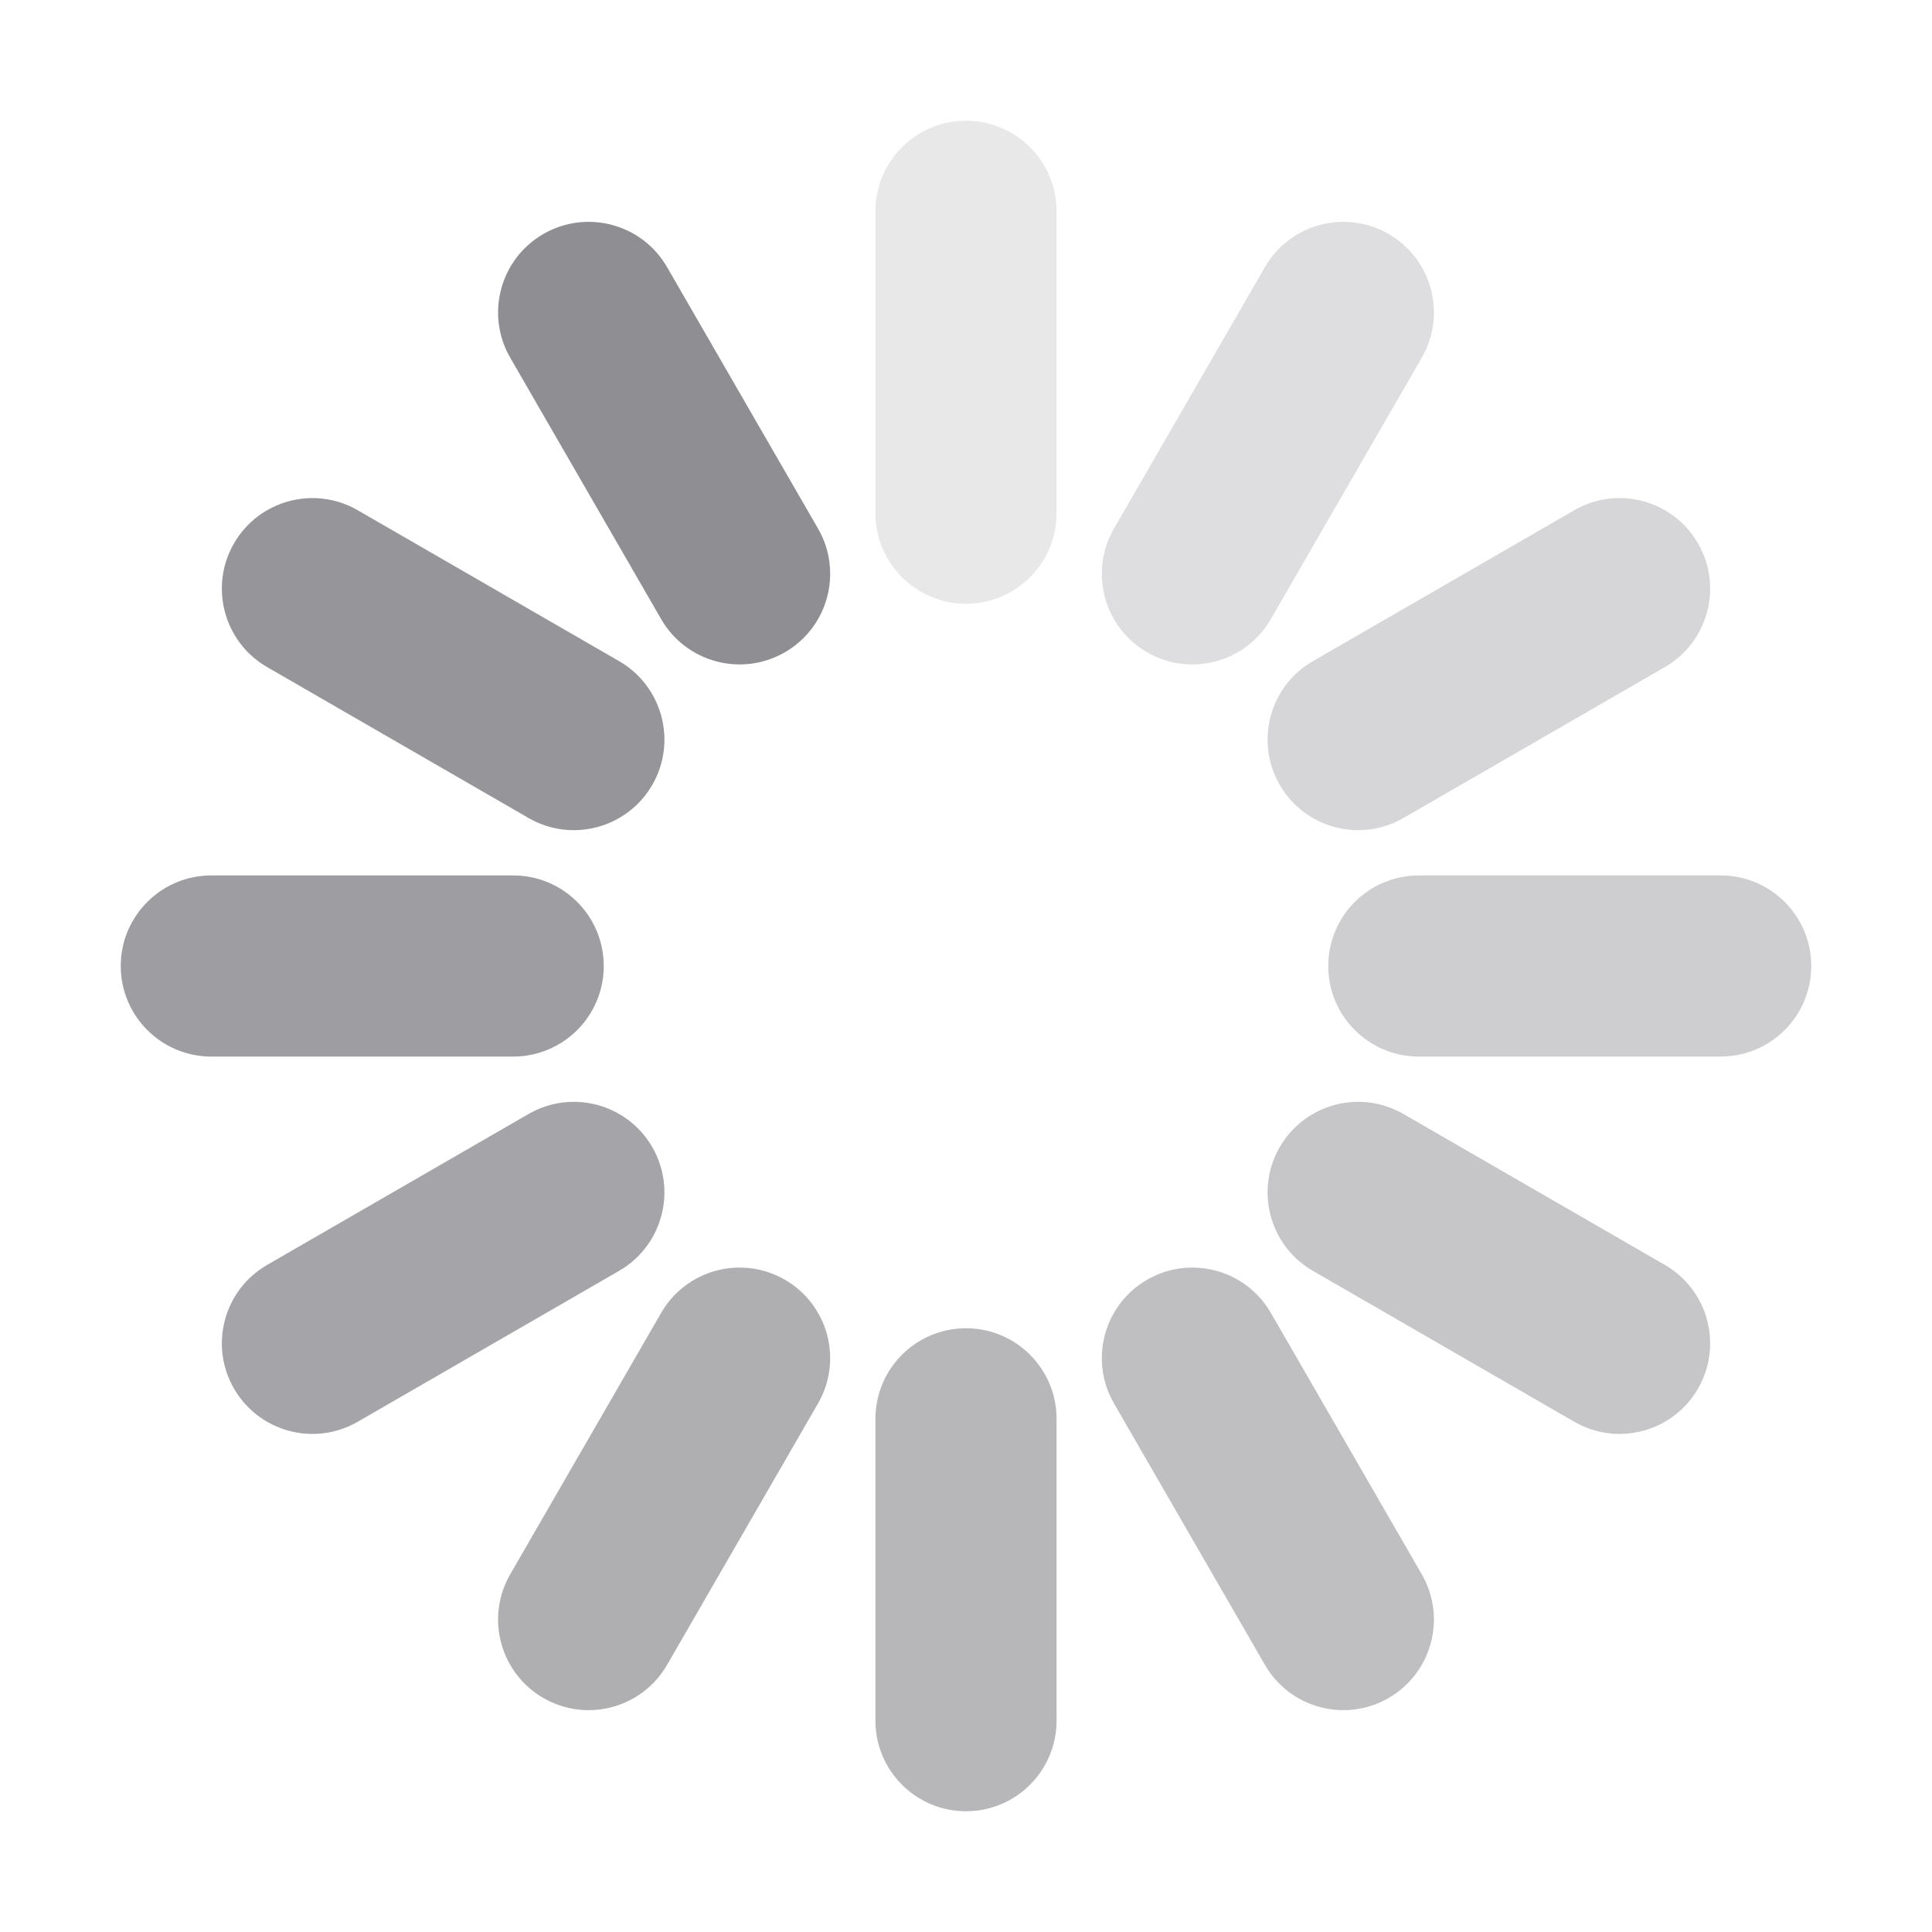
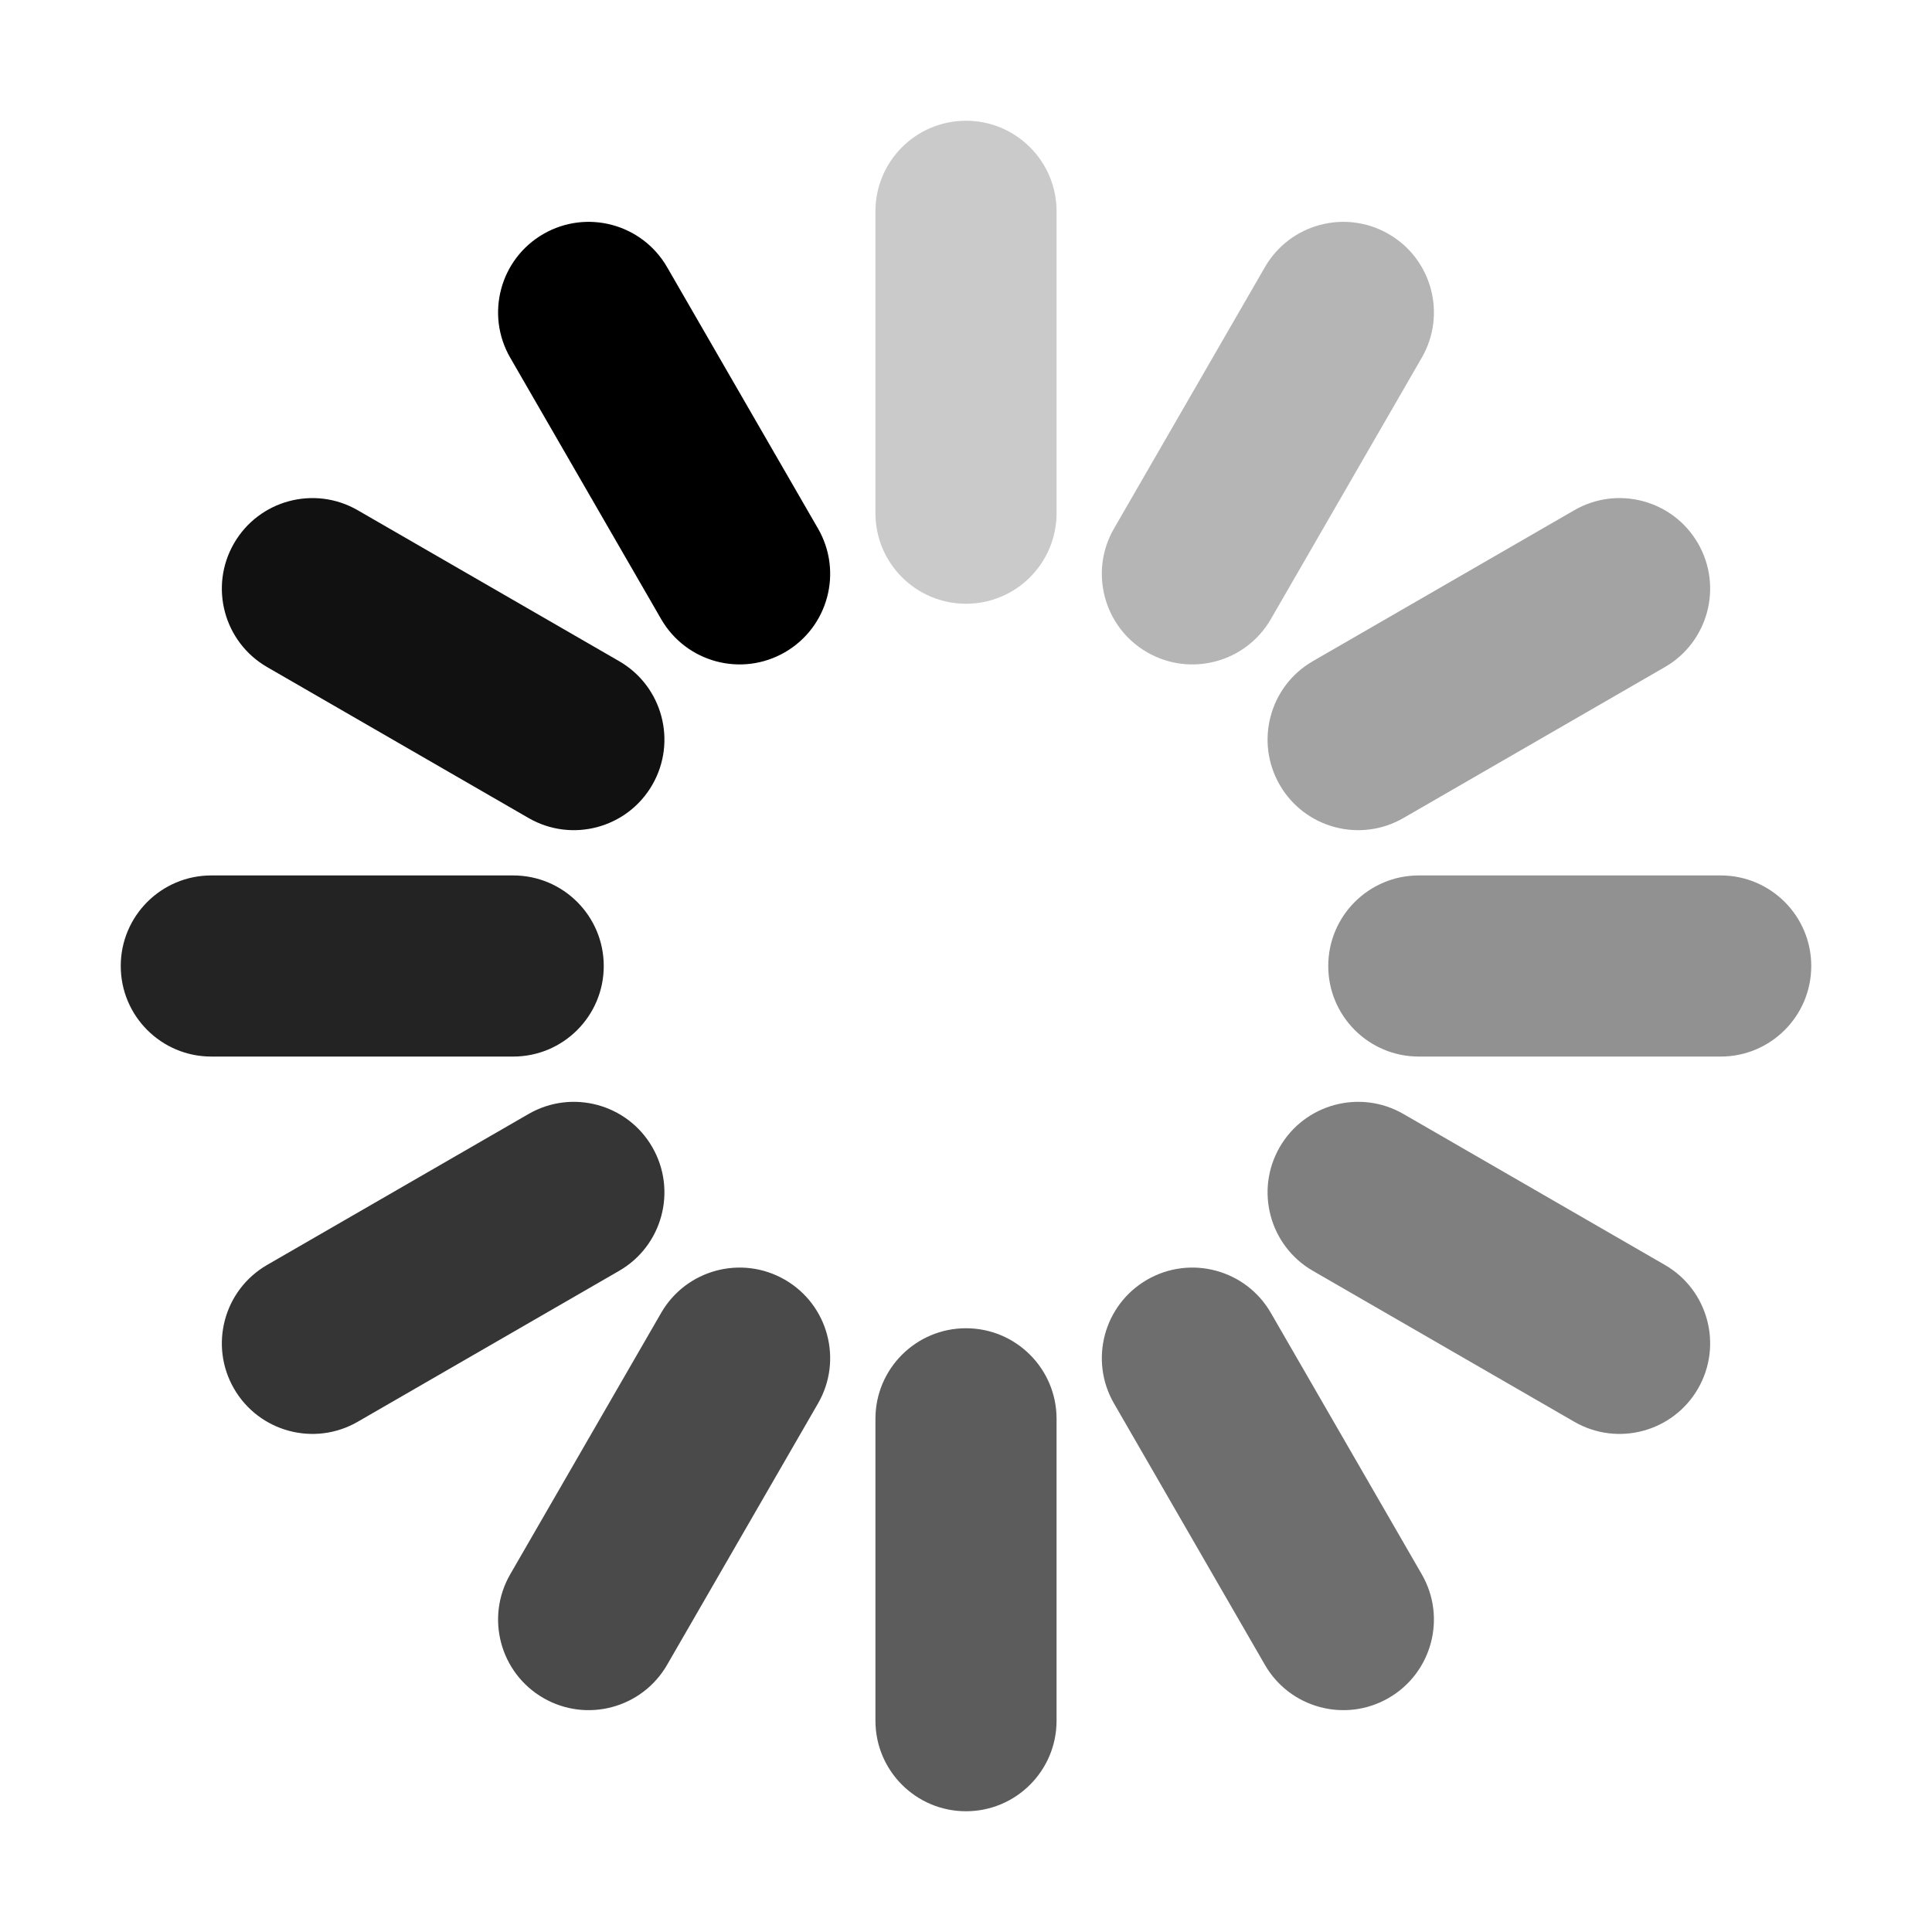
- <svg xmlns="http://www.w3.org/2000/svg" viewBox="0 0 32 32">
-   <g fill="#8e8e93">
-     <rect x="14.5" y="2" width="3" height="8" rx="1.5" opacity=".21" />
-     <rect x="14.5" y="2" width="3" height="8" rx="1.5" opacity=".29" transform="rotate(30 16 16)" />
-     <rect x="14.5" y="2" width="3" height="8" rx="1.5" opacity=".36" transform="rotate(60 16 16)" />
-     <rect x="14.5" y="2" width="3" height="8" rx="1.5" opacity=".43" transform="rotate(90 16 16)" />
-     <rect x="14.5" y="2" width="3" height="8" rx="1.5" opacity=".5" transform="rotate(120 16 16)" />
-     <rect x="14.5" y="2" width="3" height="8" rx="1.5" opacity=".57" transform="rotate(150 16 16)" />
-     <rect x="14.5" y="2" width="3" height="8" rx="1.5" opacity=".64" transform="rotate(180 16 16)" />
-     <rect x="14.5" y="2" width="3" height="8" rx="1.5" opacity=".71" transform="rotate(210 16 16)" />
-     <rect x="14.5" y="2" width="3" height="8" rx="1.5" opacity=".79" transform="rotate(240 16 16)" />
-     <rect x="14.5" y="2" width="3" height="8" rx="1.5" opacity=".86" transform="rotate(270 16 16)" />
-     <rect x="14.5" y="2" width="3" height="8" rx="1.5" opacity=".93" transform="rotate(300 16 16)" />
-     <rect x="14.5" y="2" width="3" height="8" rx="1.5" transform="rotate(330 16 16)" />
-   </g>
+ <svg xmlns="http://www.w3.org/2000/svg" viewBox="0 0 32 32" fill="currentColor">
+   <rect x="14.5" y="2" width="3" height="8" rx="1.5" opacity=".21" />
+   <rect x="14.5" y="2" width="3" height="8" rx="1.5" opacity=".29" transform="rotate(30 16 16)" />
+   <rect x="14.5" y="2" width="3" height="8" rx="1.5" opacity=".36" transform="rotate(60 16 16)" />
+   <rect x="14.5" y="2" width="3" height="8" rx="1.5" opacity=".43" transform="rotate(90 16 16)" />
+   <rect x="14.5" y="2" width="3" height="8" rx="1.5" opacity=".5" transform="rotate(120 16 16)" />
+   <rect x="14.5" y="2" width="3" height="8" rx="1.5" opacity=".57" transform="rotate(150 16 16)" />
+   <rect x="14.5" y="2" width="3" height="8" rx="1.5" opacity=".64" transform="rotate(180 16 16)" />
+   <rect x="14.5" y="2" width="3" height="8" rx="1.5" opacity=".71" transform="rotate(210 16 16)" />
+   <rect x="14.5" y="2" width="3" height="8" rx="1.5" opacity=".79" transform="rotate(240 16 16)" />
+   <rect x="14.5" y="2" width="3" height="8" rx="1.5" opacity=".86" transform="rotate(270 16 16)" />
+   <rect x="14.5" y="2" width="3" height="8" rx="1.5" opacity=".93" transform="rotate(300 16 16)" />
+   <rect x="14.5" y="2" width="3" height="8" rx="1.5" transform="rotate(330 16 16)" />
</svg>
